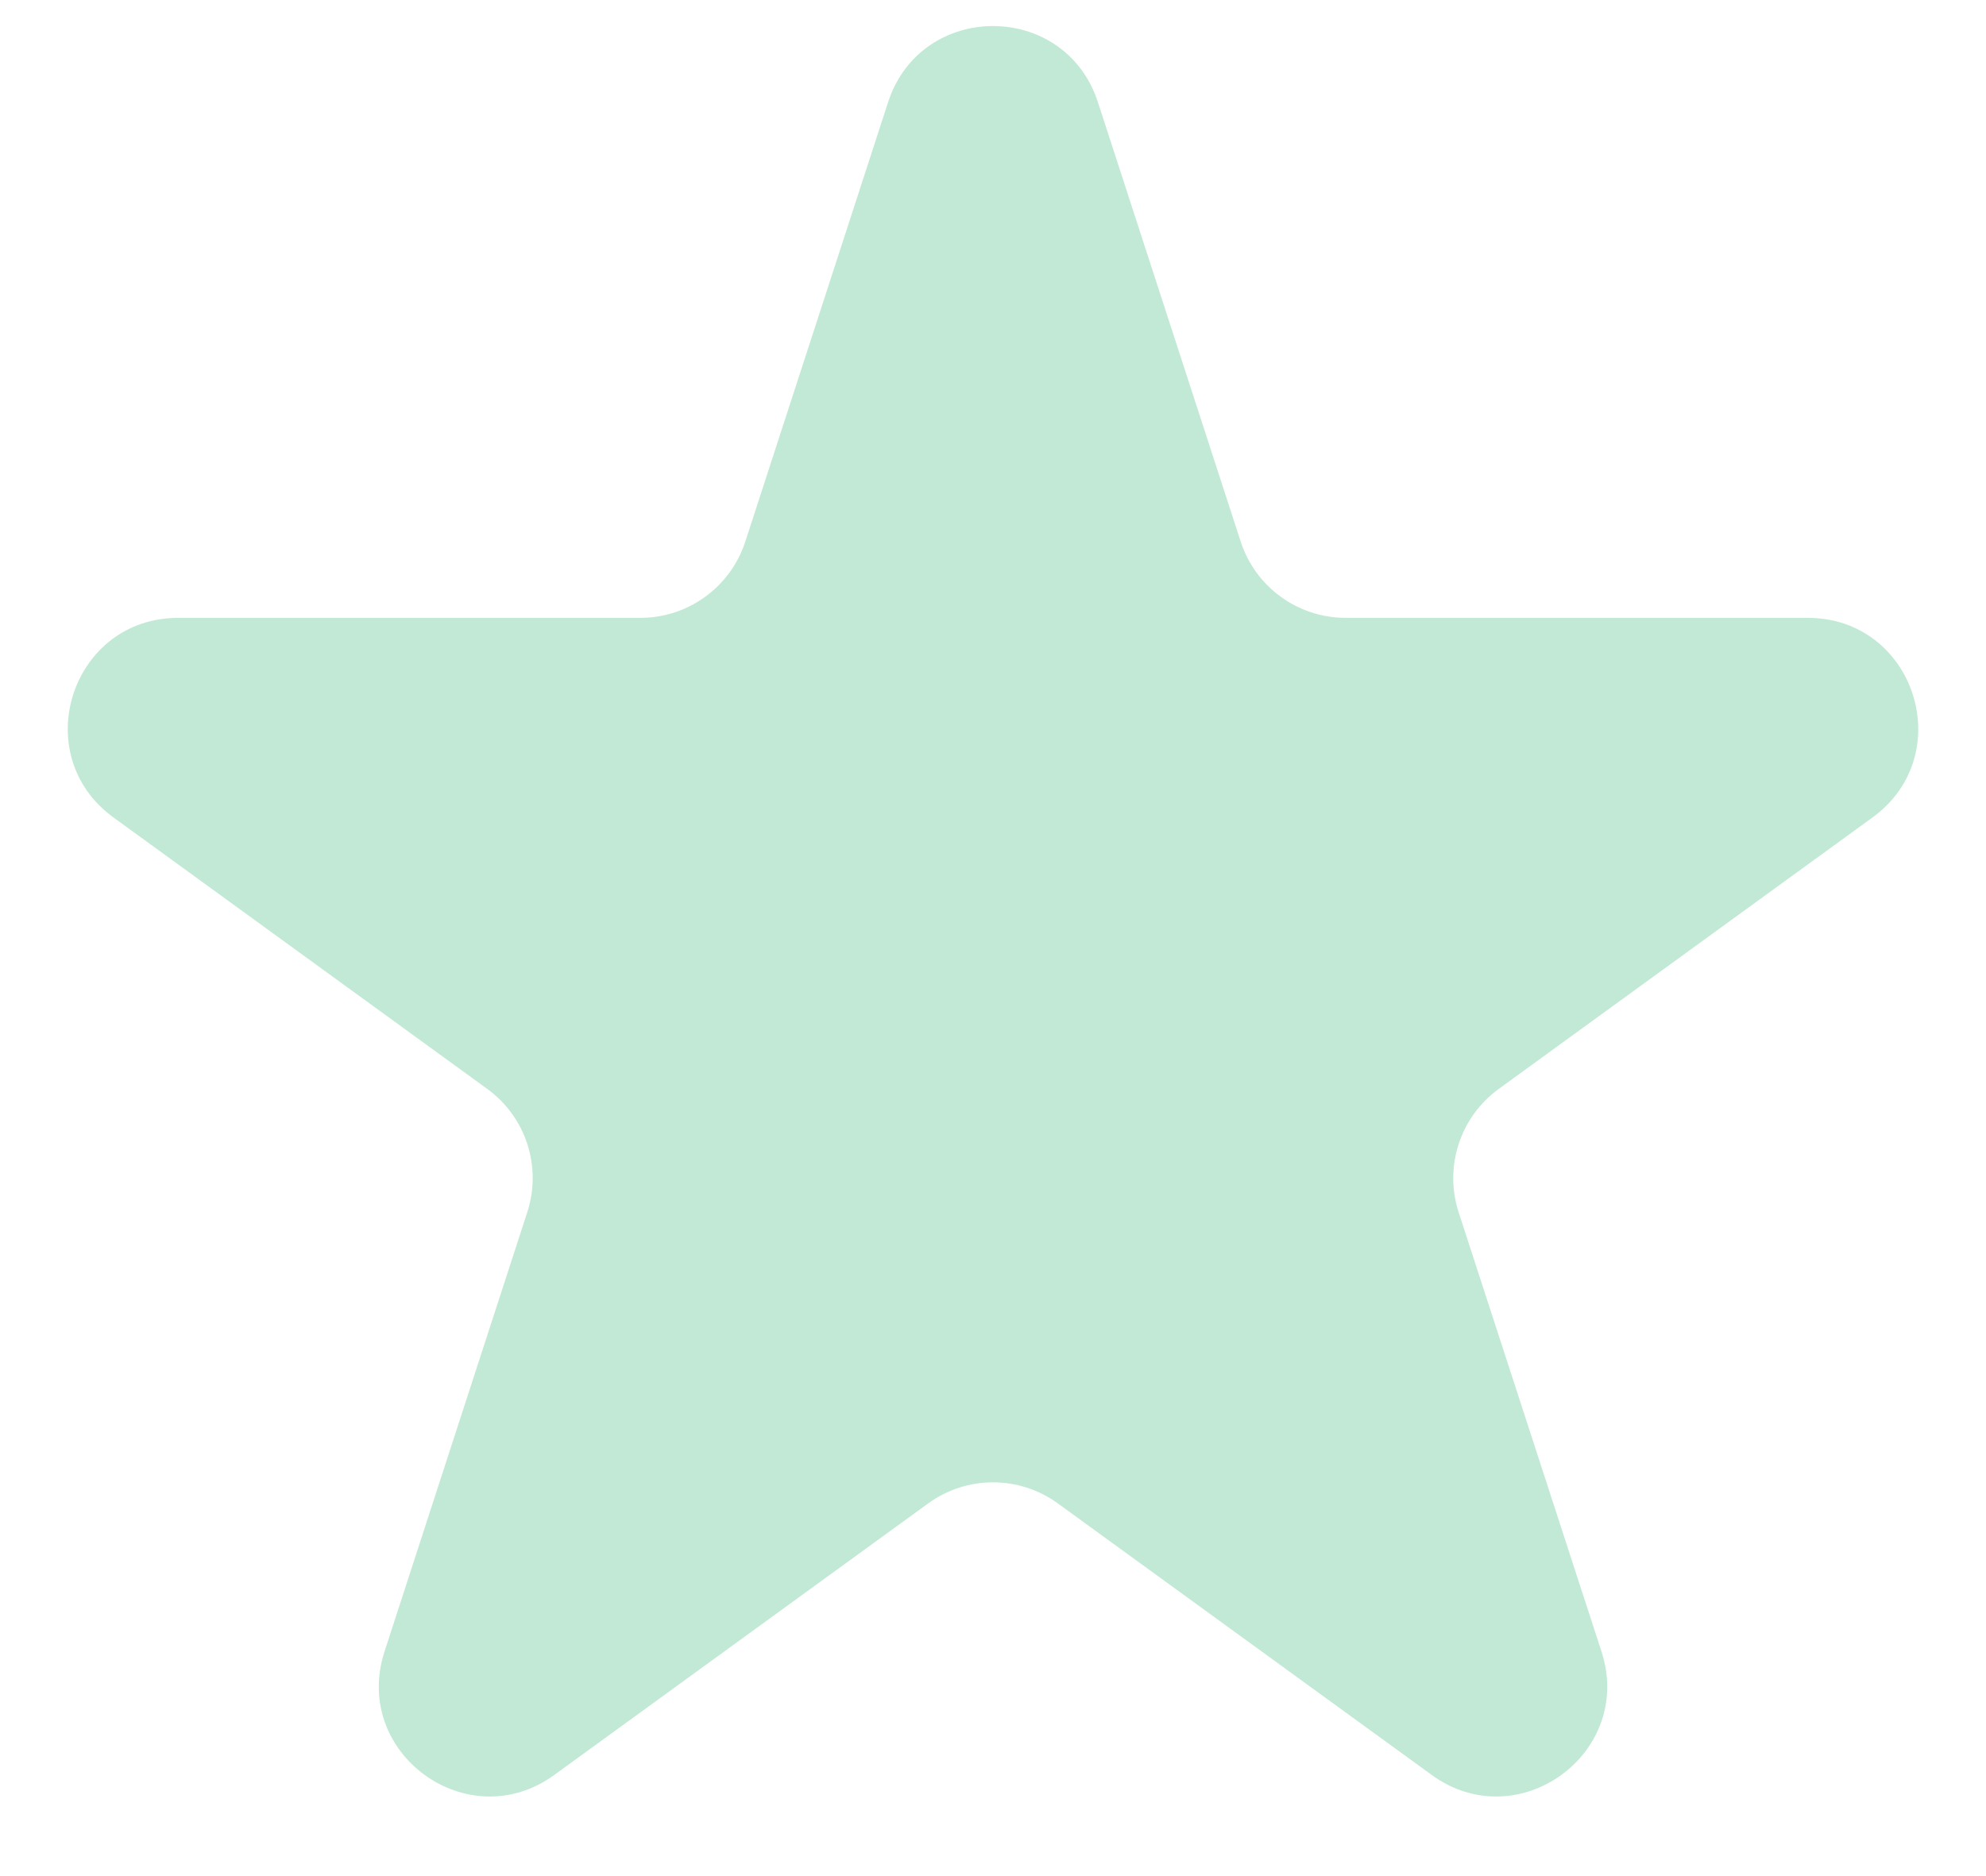
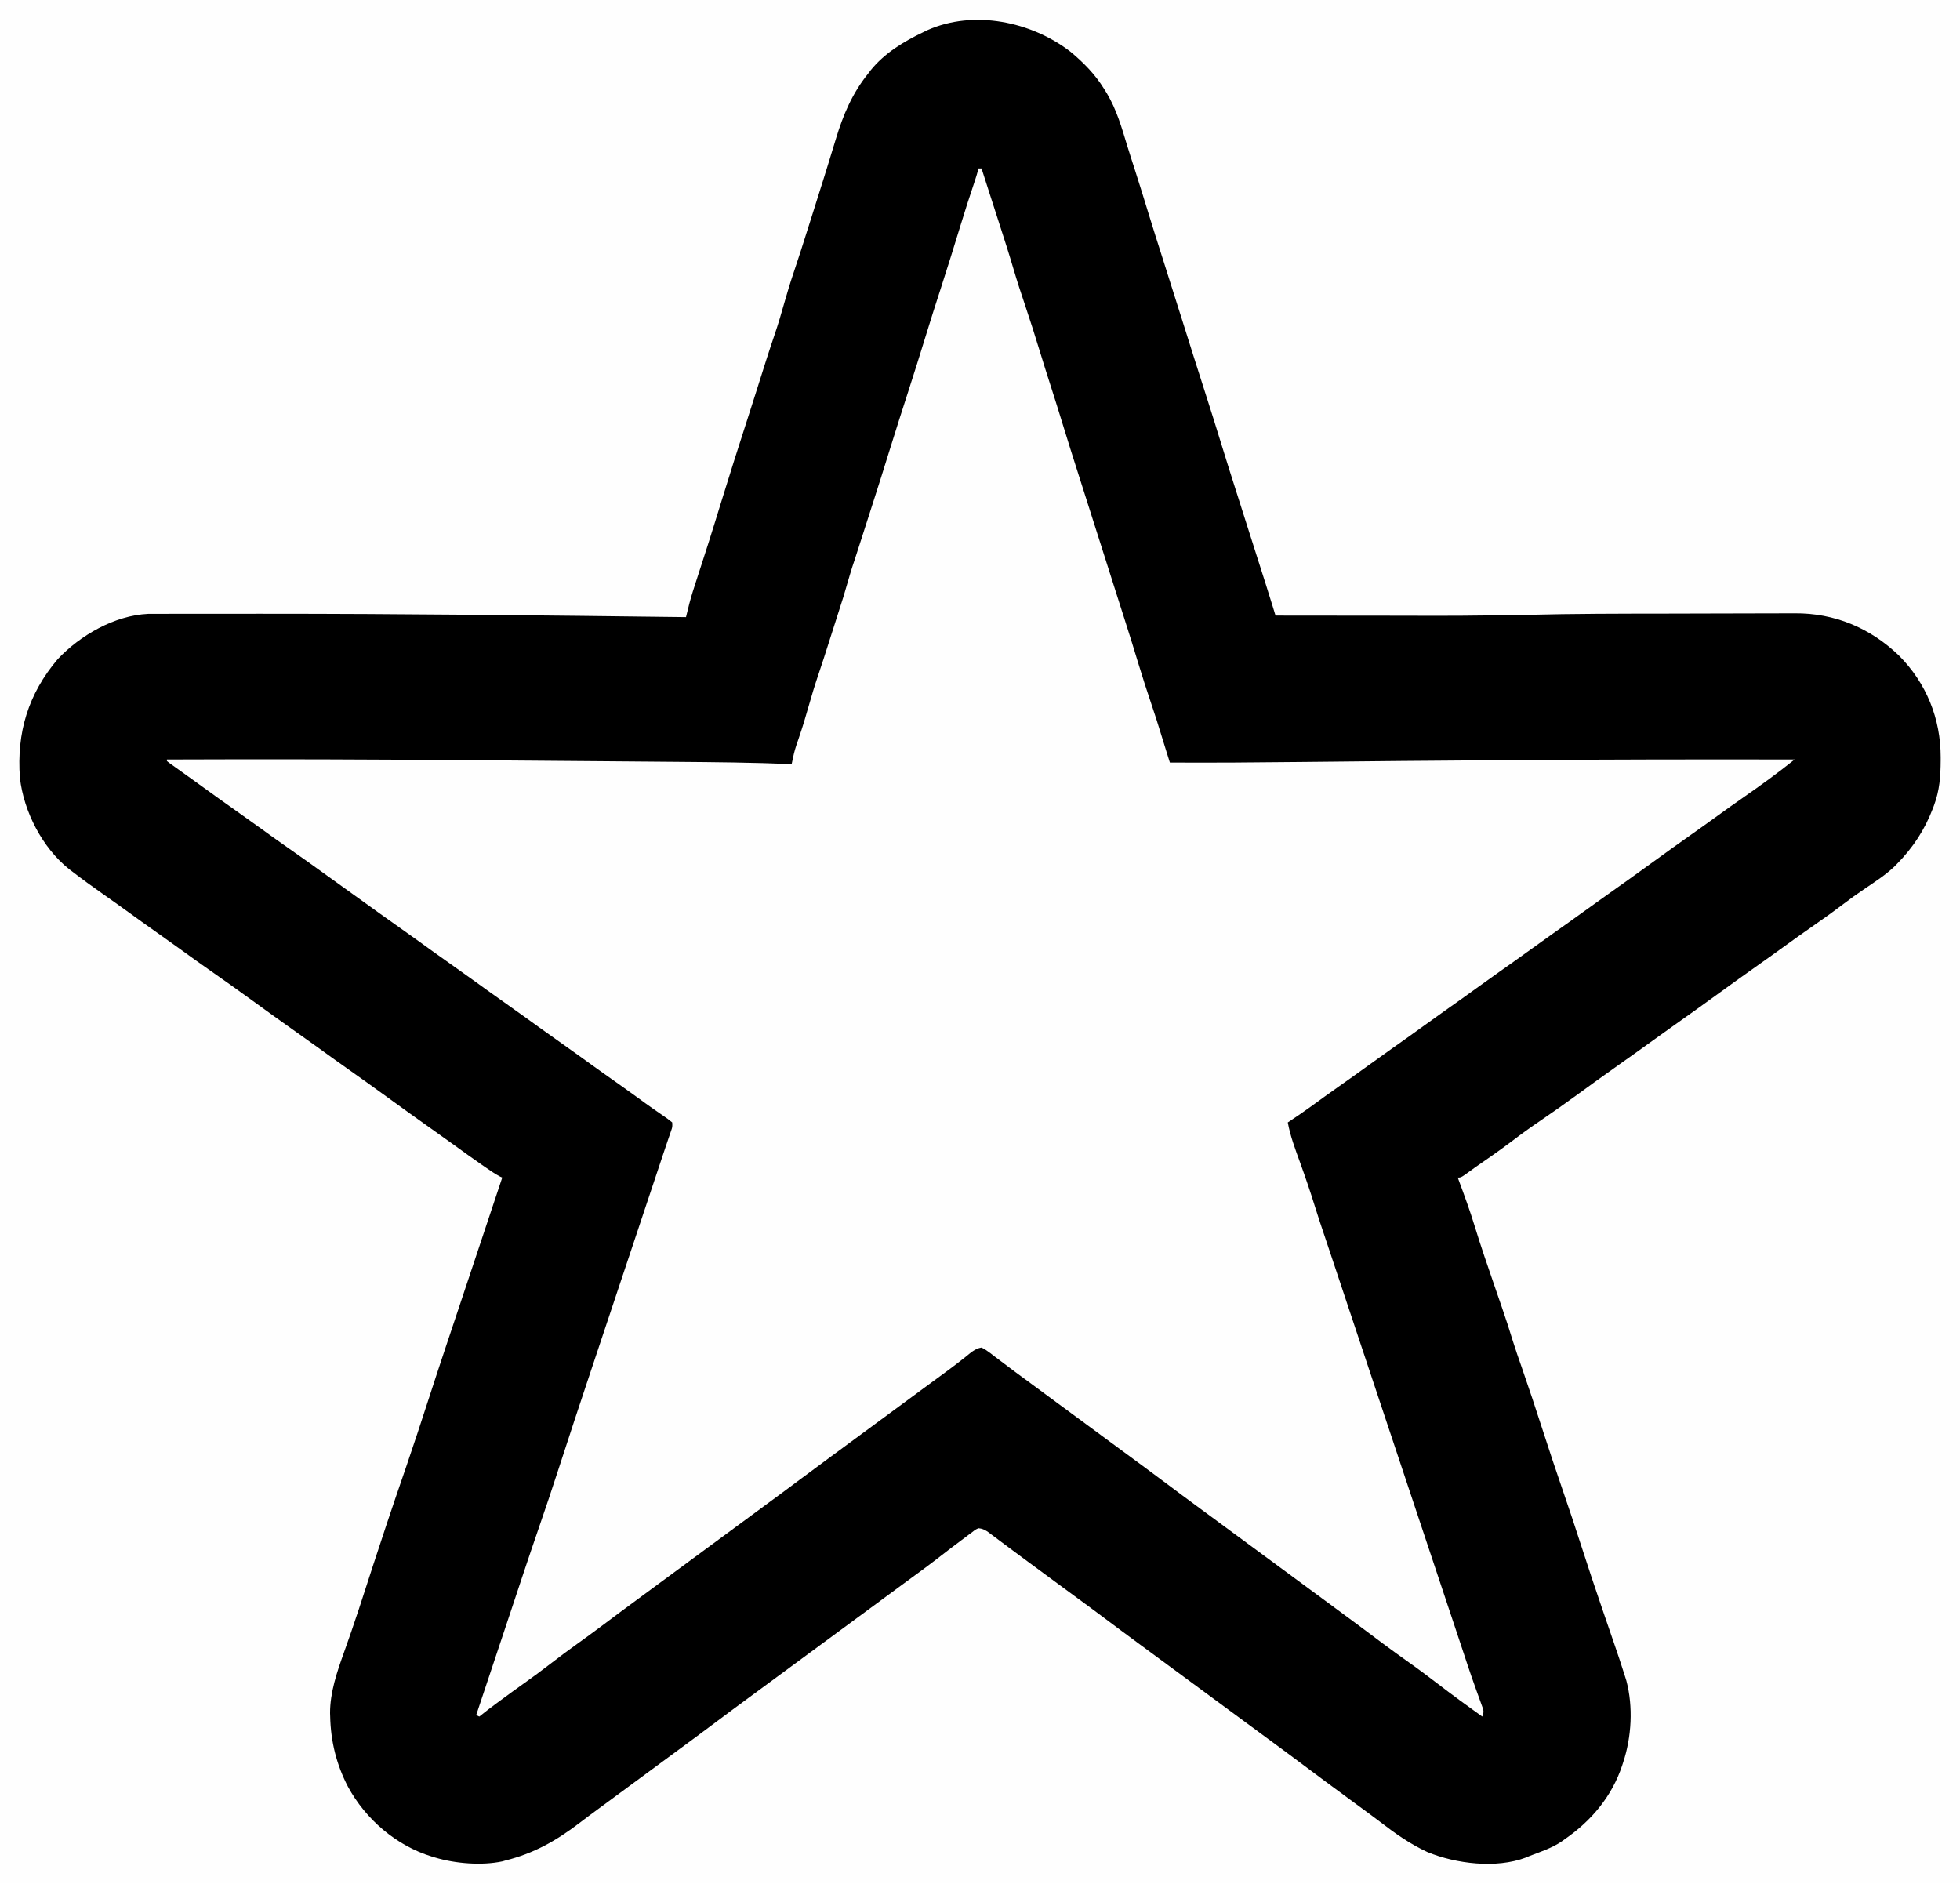
- <svg xmlns="http://www.w3.org/2000/svg" width="18" height="17" viewBox="0 0 18 17" fill="none">
-   <path d="M8.049 0.927C8.348 0.006 9.652 0.006 9.951 0.927L11.245 4.91C11.379 5.322 11.763 5.601 12.196 5.601H16.384C17.353 5.601 17.755 6.84 16.972 7.41L13.584 9.871C13.233 10.126 13.087 10.577 13.22 10.989L14.515 14.972C14.814 15.893 13.759 16.66 12.976 16.09L9.588 13.629C9.237 13.374 8.763 13.374 8.412 13.629L5.024 16.09C4.241 16.66 3.186 15.893 3.485 14.972L4.779 10.989C4.913 10.577 4.767 10.126 4.416 9.871L1.028 7.41C0.245 6.84 0.647 5.601 1.616 5.601H5.804C6.237 5.601 6.621 5.322 6.755 4.91L8.049 0.927Z" fill="#4FBF8B" fill-opacity="0.35" />
+ <svg xmlns="http://www.w3.org/2000/svg" version="1.1" width="1280" height="1230">
+   <path d="M0 0 C422.4 0 844.8 0 1280 0 C1280 405.9 1280 811.8 1280 1230 C857.6 1230 435.2 1230 0 1230 C0 824.1 0 418.2 0 0 Z " fill="#FEFEFE" transform="translate(0,0)" />
+   <path d="M0 0 C8.544 7.117 16.031 14.693 21.875 24.188 C22.828 25.715 22.828 25.715 23.801 27.273 C30.038 37.809 33.358 49.245 36.875 60.906 C38.478 66.166 40.183 71.393 41.875 76.625 C44.974 86.28 47.974 95.963 50.943 105.659 C53.904 115.315 56.955 124.94 60.034 134.559 C64.524 148.588 68.963 162.634 73.375 176.688 C78.139 191.86 82.926 207.025 87.797 222.164 C91.592 233.972 95.311 245.799 98.943 257.658 C101.898 267.295 104.943 276.902 108.016 286.502 C109.475 291.062 110.924 295.625 112.375 300.188 C112.958 302.021 113.542 303.854 114.125 305.688 C115.292 309.354 116.458 313.021 117.625 316.688 C117.914 317.596 118.203 318.504 118.501 319.44 C119.082 321.266 119.663 323.092 120.243 324.918 C121.737 329.614 123.233 334.309 124.73 339.004 C125.037 339.966 125.344 340.928 125.66 341.92 C126.236 343.727 126.813 345.535 127.391 347.342 C128.947 352.226 130.474 357.119 131.98 362.019 C132.336 363.178 132.692 364.337 133.059 365.53 C133.328 366.407 133.598 367.284 133.875 368.188 C151.43 368.211 168.985 368.229 186.54 368.239 C194.698 368.244 202.855 368.251 211.012 368.263 C254.621 368.375 254.621 368.375 298.223 367.703 C328.836 366.925 359.458 366.93 390.08 366.898 C400.384 366.887 410.689 366.863 420.993 366.819 C428.364 366.788 435.735 366.774 443.106 366.77 C447.462 366.768 451.817 366.76 456.173 366.734 C460.242 366.711 464.311 366.707 468.38 366.717 C469.855 366.717 471.33 366.711 472.805 366.697 C498.963 366.465 522.314 376.268 541.125 394.41 C558.985 412.448 568.286 435.559 568.25 460.75 C568.249 461.751 568.249 461.751 568.247 462.772 C568.202 473.154 567.549 482.413 563.875 492.188 C563.628 492.848 563.382 493.509 563.127 494.19 C557.857 507.992 550.255 519.626 539.875 530.188 C539.247 530.828 538.619 531.469 537.973 532.129 C532.28 537.529 525.786 541.763 519.297 546.13 C514.064 549.659 508.956 553.298 503.938 557.125 C497.228 562.232 490.367 567.089 483.444 571.902 C477.818 575.817 472.235 579.787 466.688 583.812 C460.945 587.979 455.179 592.107 449.375 596.188 C440.484 602.442 431.677 608.809 422.875 615.188 C413.378 622.07 403.863 628.922 394.269 635.668 C389.109 639.302 383.986 642.984 378.875 646.688 C373.069 650.894 367.24 655.063 361.375 659.188 C355.535 663.296 349.724 667.441 343.938 671.625 C343.19 672.165 342.443 672.705 341.674 673.262 C337.914 675.982 334.158 678.709 330.406 681.441 C322.764 686.997 315.072 692.45 307.25 697.75 C300.7 702.19 294.318 706.79 288.023 711.583 C280.203 717.509 272.13 723.075 264.062 728.656 C261.989 730.108 259.949 731.599 257.91 733.098 C254.875 735.188 254.875 735.188 252.875 735.188 C253.091 735.77 253.307 736.353 253.53 736.953 C257.209 746.897 260.864 756.823 263.956 766.968 C267.966 780.095 272.454 793.076 276.918 806.055 C277.182 806.823 277.446 807.592 277.719 808.384 C279.03 812.197 280.344 816.008 281.662 819.818 C284.192 827.146 286.604 834.487 288.851 841.909 C290.627 847.594 292.605 853.211 294.561 858.836 C299.309 872.505 303.874 886.227 308.312 900 C312.559 913.171 316.924 926.293 321.438 939.375 C325.693 951.71 329.821 964.077 333.812 976.5 C338.112 989.882 342.567 1003.204 347.125 1016.5 C347.724 1018.248 348.322 1019.996 348.921 1021.745 C351.017 1027.863 353.114 1033.982 355.222 1040.097 C357.518 1046.77 359.769 1053.452 361.875 1060.188 C362.253 1061.388 362.63 1062.588 363.02 1063.824 C367.498 1080.778 366.415 1100.606 360.875 1117.188 C360.671 1117.822 360.468 1118.456 360.258 1119.109 C353.638 1139.178 340.144 1155.28 322.875 1167.188 C322.211 1167.668 321.547 1168.149 320.863 1168.645 C314.481 1173.006 307.053 1175.447 299.875 1178.188 C298.576 1178.735 298.576 1178.735 297.25 1179.293 C277.952 1186.561 251.664 1183.328 233.109 1175.68 C221.679 1170.406 211.96 1163.483 202.036 1155.838 C198.249 1152.946 194.404 1150.132 190.562 1147.312 C188.956 1146.13 187.349 1144.948 185.742 1143.766 C184.12 1142.573 182.497 1141.38 180.875 1140.188 C171.195 1133.072 161.527 1125.943 151.926 1118.722 C144.423 1113.084 136.86 1107.529 129.298 1101.97 C125.322 1099.045 121.349 1096.116 117.375 1093.188 C115.792 1092.021 114.208 1090.854 112.625 1089.688 C88.875 1072.188 88.875 1072.188 65.125 1054.688 C64.341 1054.11 63.557 1053.532 62.749 1052.937 C61.168 1051.772 59.587 1050.607 58.007 1049.442 C54.012 1046.498 50.017 1043.556 46.02 1040.617 C37.865 1034.62 29.734 1028.595 21.645 1022.511 C16.075 1018.326 10.463 1014.202 4.84 1010.09 C0.427 1006.862 -3.974 1003.619 -8.375 1000.375 C-9.174 999.786 -9.973 999.197 -10.796 998.59 C-12.426 997.389 -14.056 996.187 -15.686 994.986 C-18.087 993.216 -20.489 991.446 -22.891 989.676 C-23.673 989.099 -24.456 988.522 -25.262 987.928 C-26.83 986.773 -28.398 985.62 -29.966 984.467 C-34.126 981.407 -38.273 978.331 -42.402 975.23 C-43.266 974.585 -44.13 973.94 -45.02 973.275 C-46.678 972.036 -48.333 970.791 -49.984 969.541 C-50.731 968.985 -51.477 968.429 -52.246 967.855 C-52.9 967.363 -53.554 966.871 -54.228 966.364 C-56.29 965.085 -57.704 964.41 -60.125 964.188 C-62.112 965.077 -62.112 965.077 -63.996 966.582 C-64.728 967.12 -65.46 967.658 -66.215 968.213 C-66.989 968.802 -67.764 969.392 -68.562 970 C-69.37 970.599 -70.178 971.199 -71.01 971.817 C-73.393 973.592 -75.762 975.385 -78.125 977.188 C-79.018 977.869 -79.018 977.869 -79.93 978.563 C-82.52 980.546 -85.1 982.542 -87.676 984.543 C-94.241 989.61 -100.967 994.468 -107.653 999.373 C-111.648 1002.306 -115.636 1005.247 -119.625 1008.188 C-121.208 1009.354 -122.792 1010.521 -124.375 1011.688 C-125.159 1012.265 -125.942 1012.842 -126.75 1013.438 C-190.875 1060.688 -190.875 1060.688 -193.251 1062.438 C-194.832 1063.603 -196.413 1064.768 -197.993 1065.933 C-201.988 1068.877 -205.983 1071.819 -209.98 1074.758 C-217.385 1080.204 -224.779 1085.662 -232.125 1091.188 C-240.275 1097.318 -248.485 1103.365 -256.702 1109.405 C-260.678 1112.33 -264.651 1115.259 -268.625 1118.188 C-270.208 1119.354 -271.792 1120.521 -273.375 1121.688 C-274.159 1122.265 -274.942 1122.842 -275.75 1123.438 C-284.458 1129.854 -293.167 1136.271 -301.875 1142.688 C-303.051 1143.554 -303.051 1143.554 -304.25 1144.439 C-305.831 1145.603 -307.413 1146.765 -308.996 1147.927 C-313.006 1150.871 -316.993 1153.841 -320.945 1156.863 C-336.126 1168.408 -350.561 1176.562 -369.125 1181.188 C-369.738 1181.366 -370.352 1181.545 -370.984 1181.729 C-384.533 1184.628 -401.923 1183.183 -415.125 1179.188 C-415.759 1178.999 -416.392 1178.811 -417.045 1178.618 C-440.334 1171.49 -460.309 1154.32 -471.875 1133 C-479.401 1118.559 -483.161 1103.335 -483.5 1087.062 C-483.526 1086.354 -483.552 1085.645 -483.579 1084.915 C-483.619 1071.412 -479.008 1057.913 -474.496 1045.333 C-473.153 1041.584 -471.848 1037.823 -470.539 1034.062 C-470.262 1033.268 -469.985 1032.474 -469.699 1031.656 C-466.365 1022.068 -463.248 1012.409 -460.125 1002.75 C-458.94 999.091 -457.753 995.432 -456.566 991.773 C-456.276 990.878 -455.986 989.983 -455.687 989.06 C-452.849 980.32 -449.969 971.593 -447.062 962.875 C-446.819 962.146 -446.576 961.417 -446.326 960.666 C-442.796 950.086 -439.191 939.533 -435.563 928.987 C-435.16 927.818 -435.16 927.818 -434.75 926.625 C-434.482 925.846 -434.214 925.067 -433.938 924.264 C-428.895 909.591 -424.071 894.851 -419.29 880.091 C-415.576 868.628 -411.82 857.179 -408 845.75 C-407.756 845.02 -407.512 844.289 -407.26 843.537 C-406.039 839.883 -404.816 836.229 -403.593 832.575 C-401.347 825.865 -399.112 819.153 -396.876 812.44 C-395.632 808.709 -394.388 804.977 -393.145 801.246 C-392.645 799.749 -392.146 798.251 -391.647 796.753 C-384.806 776.231 -377.966 755.709 -371.125 735.188 C-371.895 734.841 -371.895 734.841 -372.68 734.488 C-376.041 732.7 -379.126 730.541 -382.25 728.375 C-382.949 727.892 -383.649 727.409 -384.369 726.912 C-390.417 722.718 -396.385 718.419 -402.34 714.096 C-407.407 710.42 -412.503 706.788 -417.625 703.188 C-427.28 696.396 -436.837 689.469 -446.396 682.542 C-455.136 676.209 -463.901 669.916 -472.731 663.707 C-478.655 659.535 -484.527 655.294 -490.395 651.043 C-495.446 647.388 -500.525 643.774 -505.625 640.188 C-515.264 633.407 -524.81 626.498 -534.347 619.574 C-543.723 612.767 -553.152 606.048 -562.657 599.423 C-569.001 594.993 -575.284 590.485 -581.547 585.941 C-586.546 582.318 -591.574 578.739 -596.625 575.188 C-603.25 570.529 -609.824 565.805 -616.381 561.052 C-621.558 557.304 -626.77 553.61 -632 549.938 C-638.809 545.148 -645.54 540.283 -652.125 535.188 C-653.101 534.445 -653.101 534.445 -654.098 533.688 C-671.517 519.72 -683.583 496.264 -686.125 474.188 C-688.329 444.521 -680.68 419.392 -661.5 396.715 C-646.748 381.017 -624.237 368.087 -602.393 367.059 C-601.453 367.057 -600.514 367.056 -599.545 367.054 C-598.452 367.05 -597.358 367.045 -596.232 367.041 C-594.444 367.042 -594.444 367.042 -592.62 367.042 C-591.343 367.039 -590.067 367.036 -588.752 367.032 C-585.204 367.023 -581.657 367.021 -578.11 367.02 C-575.048 367.019 -571.986 367.015 -568.924 367.01 C-559.644 366.998 -550.365 366.997 -541.085 366.999 C-536.651 367 -532.216 366.999 -527.781 366.998 C-435.557 366.978 -343.342 368.056 -251.125 369.188 C-250.929 368.389 -250.734 367.591 -250.532 366.769 C-250.27 365.708 -250.007 364.647 -249.737 363.554 C-249.351 361.986 -249.351 361.986 -248.957 360.385 C-247.633 355.295 -246.01 350.31 -244.375 345.312 C-243.655 343.085 -242.935 340.857 -242.215 338.629 C-241.859 337.532 -241.503 336.435 -241.136 335.305 C-239.726 330.957 -238.327 326.605 -236.938 322.25 C-236.666 321.4 -236.395 320.55 -236.115 319.674 C-233.245 310.636 -230.459 301.571 -227.664 292.509 C-222.302 275.129 -216.82 257.796 -211.198 240.499 C-209.593 235.546 -208.013 230.587 -206.438 225.625 C-206.161 224.754 -205.884 223.882 -205.598 222.984 C-204.18 218.518 -202.765 214.05 -201.352 209.582 C-200.755 207.7 -200.159 205.819 -199.562 203.938 C-199.126 202.561 -199.126 202.561 -198.681 201.156 C-196.868 195.458 -194.985 189.787 -193.062 184.125 C-190.885 177.697 -188.956 171.222 -187.125 164.688 C-185.085 157.406 -182.874 150.218 -180.443 143.058 C-177.505 134.402 -174.764 125.686 -172.007 116.971 C-171.156 114.285 -170.3 111.601 -169.441 108.918 C-166.516 99.768 -163.626 90.607 -160.784 81.431 C-160.013 78.939 -159.239 76.447 -158.464 73.956 C-156.708 68.315 -154.966 62.673 -153.277 57.012 C-148.493 41.152 -142.588 27.196 -132.125 14.188 C-131.608 13.507 -131.091 12.826 -130.559 12.125 C-121.521 0.89 -108.96 -6.679 -96.125 -12.812 C-95.265 -13.233 -94.405 -13.653 -93.52 -14.086 C-63.177 -27.606 -25.536 -19.738 0 0 Z " fill="#000000" transform="translate(699.125,33.8125)" />
+   <path d="M0 0 C0.66 0 1.32 0 2 0 C2.551 1.714 3.102 3.427 3.652 5.141 C4.012 6.26 4.372 7.38 4.743 8.533 C5.549 11.042 6.356 13.551 7.161 16.061 C9.232 22.506 11.306 28.95 13.391 35.391 C16.687 45.588 19.975 55.78 23 66.062 C25.281 73.812 27.796 81.47 30.375 89.125 C33.756 99.162 36.966 109.238 40.05 119.37 C42.305 126.767 44.628 134.139 47 141.5 C49.751 150.044 52.435 158.605 55.062 167.188 C58.349 177.92 61.719 188.624 65.141 199.314 C66.6 203.875 68.049 208.437 69.5 213 C70.083 214.833 70.667 216.667 71.25 218.5 C77.083 236.833 82.917 255.167 88.75 273.5 C89.039 274.407 89.328 275.315 89.625 276.25 C90.209 278.084 90.792 279.918 91.375 281.752 C92.829 286.325 94.286 290.896 95.75 295.465 C98.72 304.747 101.629 314.042 104.438 323.375 C107.199 332.543 110.17 341.63 113.224 350.705 C115.23 356.672 117.179 362.644 118.991 368.674 C120.176 372.582 121.393 376.479 122.613 380.375 C122.844 381.111 123.074 381.847 123.311 382.605 C123.874 384.404 124.437 386.202 125 388 C153.302 388.151 181.597 387.949 209.897 387.629 C254.389 387.125 298.881 386.744 343.375 386.438 C344.167 386.432 344.959 386.427 345.775 386.421 C408.184 385.989 470.589 385.874 533 386 C522.171 394.675 510.963 402.793 499.573 410.712 C493.945 414.628 488.362 418.598 482.812 422.625 C477.07 426.792 471.304 430.919 465.5 435 C456.609 441.254 447.802 447.621 439 454 C429.503 460.883 419.988 467.734 410.394 474.481 C405.234 478.115 400.111 481.797 395 485.5 C388.499 490.21 381.961 494.863 375.395 499.48 C370.234 503.115 365.111 506.797 360 510.5 C353.499 515.21 346.961 519.863 340.395 524.48 C335.234 528.115 330.111 531.797 325 535.5 C318.499 540.21 311.961 544.863 305.395 549.48 C300.234 553.115 295.111 556.797 290 560.5 C283.499 565.21 276.961 569.863 270.395 574.48 C265.234 578.115 260.111 581.797 255 585.5 C248.505 590.206 241.974 594.856 235.412 599.467 C229.341 603.741 223.324 608.085 217.326 612.461 C212.304 616.11 207.188 619.591 202 623 C203.626 631.847 206.761 640.132 209.812 648.562 C213.355 658.381 216.751 668.209 219.818 678.188 C221.662 684.135 223.643 690.035 225.625 695.938 C226.057 697.228 226.489 698.519 226.92 699.81 C227.823 702.51 228.727 705.209 229.631 707.909 C231.659 713.965 233.676 720.025 235.695 726.084 C236.841 729.523 237.987 732.96 239.133 736.398 C239.603 737.81 240.074 739.221 240.544 740.632 C240.781 741.344 241.019 742.057 241.264 742.791 C310.387 950.16 310.387 950.16 311.122 952.366 C311.626 953.877 312.13 955.389 312.634 956.9 C313.979 960.933 315.321 964.967 316.656 969.004 C317.229 970.732 317.802 972.46 318.375 974.188 C318.659 975.047 318.943 975.906 319.236 976.791 C320.855 981.661 322.528 986.508 324.258 991.34 C324.631 992.388 325.005 993.437 325.389 994.517 C326.118 996.556 326.854 998.592 327.599 1000.626 C327.927 1001.546 328.256 1002.466 328.594 1003.414 C328.89 1004.228 329.185 1005.042 329.49 1005.881 C330 1008 330 1008 329 1011 C319.301 1004.084 309.703 997.062 300.25 989.812 C293.987 985.011 287.697 980.278 281.25 975.728 C270.073 967.834 259.125 959.613 248.191 951.387 C241.652 946.496 235.065 941.669 228.488 936.831 C224.49 933.889 220.495 930.944 216.5 928 C214.917 926.833 213.333 925.667 211.75 924.5 C195.917 912.833 180.083 901.167 164.25 889.5 C163.074 888.634 163.074 888.634 161.874 887.75 C160.293 886.585 158.712 885.42 157.132 884.254 C153.137 881.311 149.142 878.369 145.145 875.43 C137.085 869.502 129.047 863.548 121.051 857.534 C113.548 851.897 105.985 846.341 98.423 840.782 C94.447 837.858 90.474 834.929 86.5 832 C84.917 830.833 83.333 829.667 81.75 828.5 C53.25 807.5 53.25 807.5 50.875 805.75 C49.292 804.584 47.71 803.418 46.127 802.252 C41.356 798.737 36.587 795.218 31.821 791.695 C29.464 789.957 27.101 788.226 24.738 786.496 C21.456 784.088 18.211 781.637 14.98 779.16 C13.362 777.94 11.744 776.72 10.125 775.5 C9.382 774.917 8.639 774.335 7.873 773.734 C5.954 772.302 4.161 771.03 2 770 C-2.278 770.629 -5.29 773.593 -8.625 776.25 C-9.78 777.158 -10.936 778.064 -12.094 778.969 C-12.719 779.457 -13.344 779.946 -13.988 780.449 C-17.656 783.276 -21.392 786.01 -25.125 788.75 C-25.931 789.342 -26.737 789.934 -27.567 790.544 C-29.22 791.758 -30.874 792.972 -32.528 794.186 C-36.523 797.118 -40.511 800.059 -44.5 803 C-46.083 804.167 -47.667 805.333 -49.25 806.5 C-50.426 807.366 -50.426 807.366 -51.625 808.25 C-77.75 827.5 -77.75 827.5 -80.127 829.251 C-81.704 830.414 -83.282 831.576 -84.86 832.739 C-88.904 835.72 -92.949 838.699 -96.996 841.676 C-107.024 849.052 -107.024 849.052 -117 856.5 C-124.461 862.114 -131.991 867.636 -139.512 873.169 C-143.51 876.111 -147.505 879.056 -151.5 882 C-153.083 883.167 -154.667 884.333 -156.25 885.5 C-157.426 886.366 -157.426 886.366 -158.625 887.25 C-203.75 920.5 -203.75 920.5 -206.126 922.25 C-207.707 923.415 -209.288 924.58 -210.868 925.746 C-214.863 928.689 -218.858 931.631 -222.855 934.57 C-230.94 940.517 -239 946.493 -247.015 952.534 C-251.942 956.235 -256.93 959.846 -261.938 963.438 C-267.955 967.754 -273.885 972.165 -279.75 976.688 C-285.269 980.942 -290.842 985.087 -296.532 989.109 C-301.753 992.804 -306.912 996.582 -312.062 1000.375 C-312.873 1000.97 -313.683 1001.566 -314.517 1002.179 C-318.406 1005.048 -322.256 1007.942 -326 1011 C-326.66 1010.67 -327.32 1010.34 -328 1010 C-314.447 969.342 -314.447 969.342 -313.696 967.087 C-313.201 965.603 -312.707 964.12 -312.212 962.637 C-310.975 958.926 -309.738 955.215 -308.501 951.504 C-306.255 944.771 -304.011 938.038 -301.776 931.301 C-300.539 927.575 -299.301 923.85 -298.062 920.125 C-297.816 919.383 -297.569 918.642 -297.315 917.878 C-294.04 908.035 -290.711 898.212 -287.334 888.404 C-282.756 875.101 -278.247 861.784 -273.928 848.394 C-267.189 827.525 -260.272 806.715 -253.336 785.91 C-253.076 785.13 -252.816 784.349 -252.547 783.545 C-249.316 773.852 -246.082 764.159 -242.846 754.467 C-240.099 746.235 -237.353 738.003 -234.607 729.771 C-231.229 719.643 -227.851 709.515 -224.471 699.388 C-224.235 698.681 -223.999 697.973 -223.756 697.245 C-223.284 695.83 -222.811 694.414 -222.339 692.999 C-217.569 678.706 -212.803 664.411 -208.038 650.116 C-207.8 649.402 -207.562 648.688 -207.317 647.953 C-206.855 646.567 -206.394 645.181 -205.934 643.795 C-204.892 640.661 -203.839 637.531 -202.767 634.406 C-202.4 633.331 -202.032 632.256 -201.654 631.149 C-201.333 630.22 -201.011 629.291 -200.68 628.334 C-199.86 625.925 -199.86 625.925 -200 623 C-201.924 621.398 -203.804 620.015 -205.875 618.625 C-207.169 617.73 -208.462 616.834 -209.754 615.938 C-210.445 615.462 -211.136 614.986 -211.848 614.496 C-215.543 611.927 -219.173 609.271 -222.812 606.625 C-229.375 601.873 -235.977 597.18 -242.605 592.52 C-248.529 588.348 -254.402 584.107 -260.27 579.855 C-265.321 576.2 -270.4 572.586 -275.5 569 C-282.129 564.339 -288.707 559.611 -295.27 554.855 C-300.321 551.2 -305.4 547.586 -310.5 544 C-317.129 539.339 -323.707 534.611 -330.27 529.855 C-335.321 526.2 -340.4 522.586 -345.5 519 C-352.129 514.339 -358.707 509.611 -365.27 504.855 C-370.321 501.2 -375.4 497.586 -380.5 494 C-387.198 489.29 -393.848 484.517 -400.48 479.715 C-405.535 476.056 -410.604 472.419 -415.686 468.799 C-418.854 466.54 -422.014 464.269 -425.164 461.984 C-433.897 455.652 -442.681 449.404 -451.531 443.236 C-457.876 438.806 -464.159 434.298 -470.422 429.754 C-475.421 426.13 -480.449 422.551 -485.5 419 C-492.841 413.836 -500.128 408.6 -507.395 403.332 C-510.634 400.984 -513.882 398.651 -517.137 396.324 C-517.971 395.726 -518.806 395.128 -519.666 394.511 C-521.281 393.355 -522.897 392.201 -524.515 391.049 C-525.235 390.533 -525.954 390.016 -526.695 389.484 C-527.335 389.028 -527.974 388.571 -528.633 388.101 C-529.084 387.737 -529.535 387.374 -530 387 C-530 386.67 -530 386.34 -530 386 C-513.292 385.932 -496.583 385.895 -479.875 385.875 C-479.201 385.874 -478.526 385.873 -477.831 385.873 C-412.662 385.799 -347.495 386.306 -282.329 386.836 C-275.341 386.892 -268.354 386.949 -261.367 387.004 C-260.332 387.012 -260.332 387.012 -259.276 387.02 C-257.886 387.031 -256.495 387.042 -255.105 387.053 C-241.012 387.164 -226.919 387.28 -212.827 387.401 C-207.833 387.443 -202.839 387.484 -197.846 387.524 C-172.552 387.726 -147.276 387.956 -122 389 C-121.871 388.398 -121.741 387.795 -121.608 387.175 C-121.347 385.977 -121.347 385.977 -121.081 384.755 C-120.91 383.967 -120.74 383.179 -120.564 382.367 C-119.7 378.742 -118.482 375.264 -117.25 371.75 C-114.955 365.052 -112.903 358.319 -111 351.5 C-108.96 344.216 -106.748 337.026 -104.316 329.864 C-102.041 323.163 -99.888 316.428 -97.753 309.682 C-96.154 304.629 -94.545 299.579 -92.918 294.535 C-88.177 279.867 -88.177 279.867 -83.887 265.062 C-82.953 261.839 -81.904 258.671 -80.832 255.491 C-79.3 250.905 -77.844 246.294 -76.375 241.688 C-74.19 234.842 -72.002 227.998 -69.793 221.16 C-65.572 208.089 -61.432 194.996 -57.38 181.872 C-53.692 169.954 -49.867 158.081 -46.035 146.208 C-41.997 133.687 -38.034 121.145 -34.188 108.562 C-31.123 98.543 -27.936 88.569 -24.696 78.605 C-20.2 64.762 -15.907 50.857 -11.642 36.941 C-8.843 27.829 -5.968 18.751 -2.903 9.724 C-1.813 6.502 -0.793 3.307 0 0 Z " fill="#FEFEFE" transform="translate(639,110)" />
</svg>
